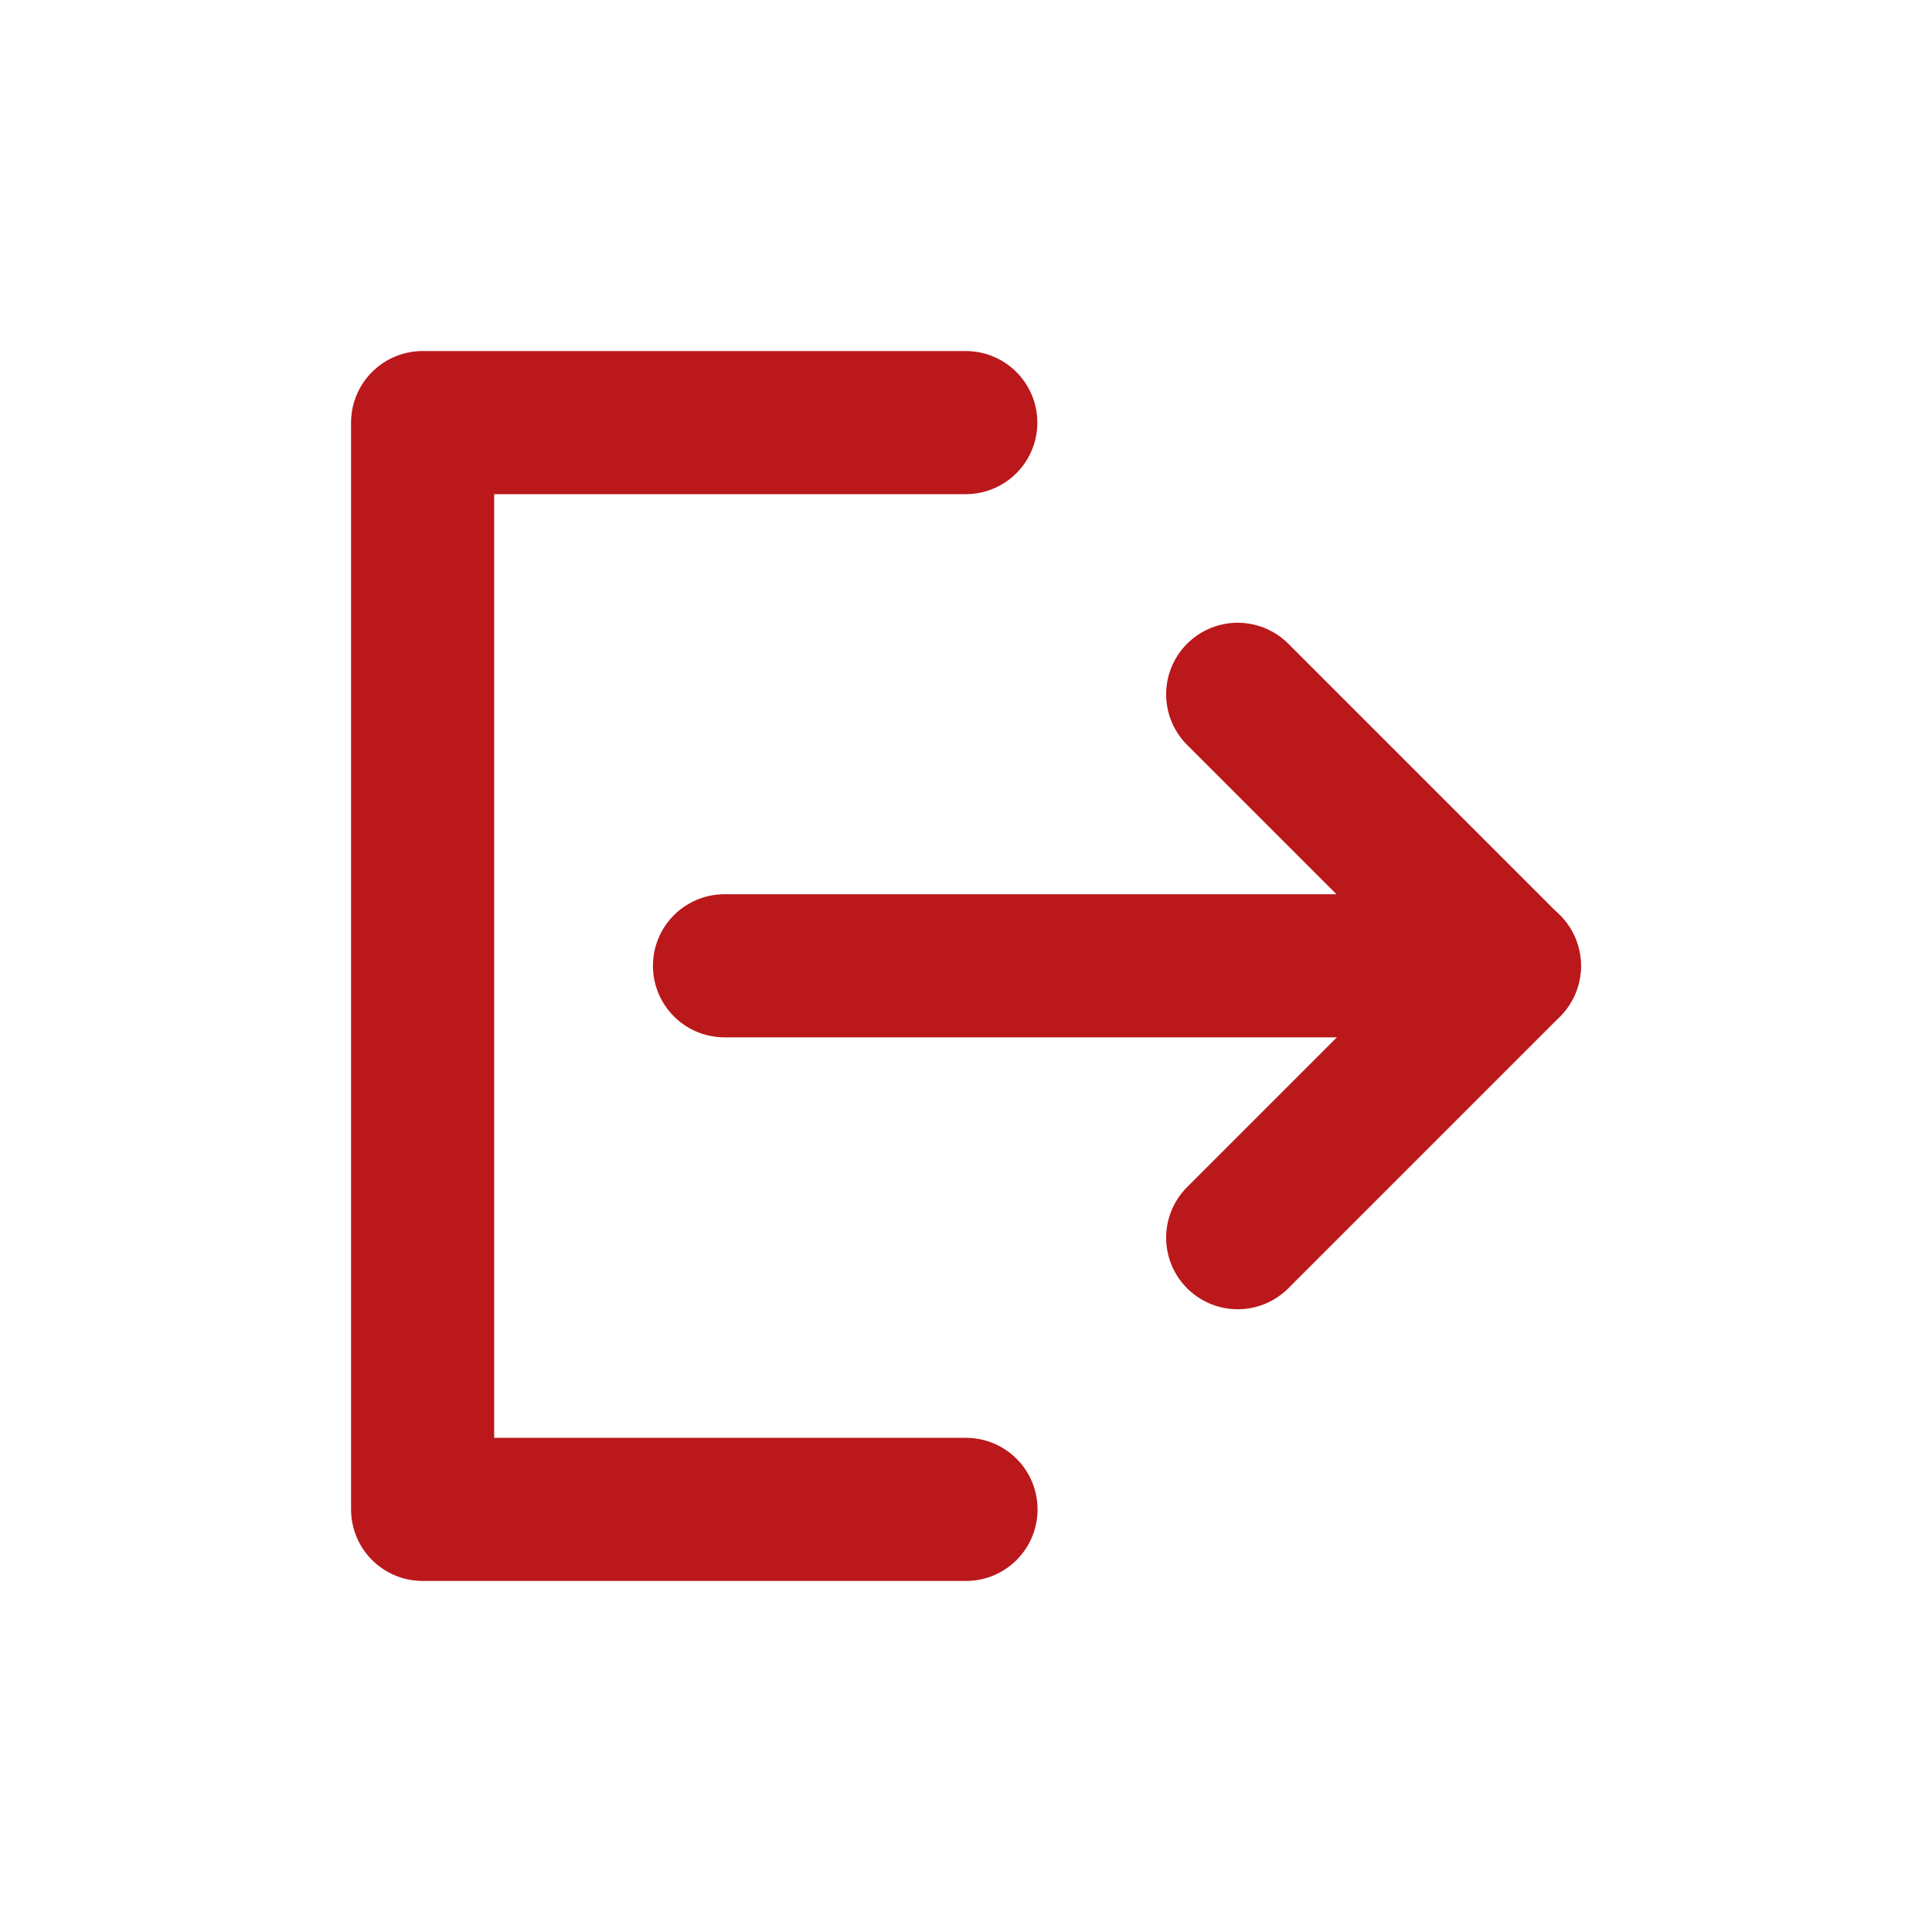
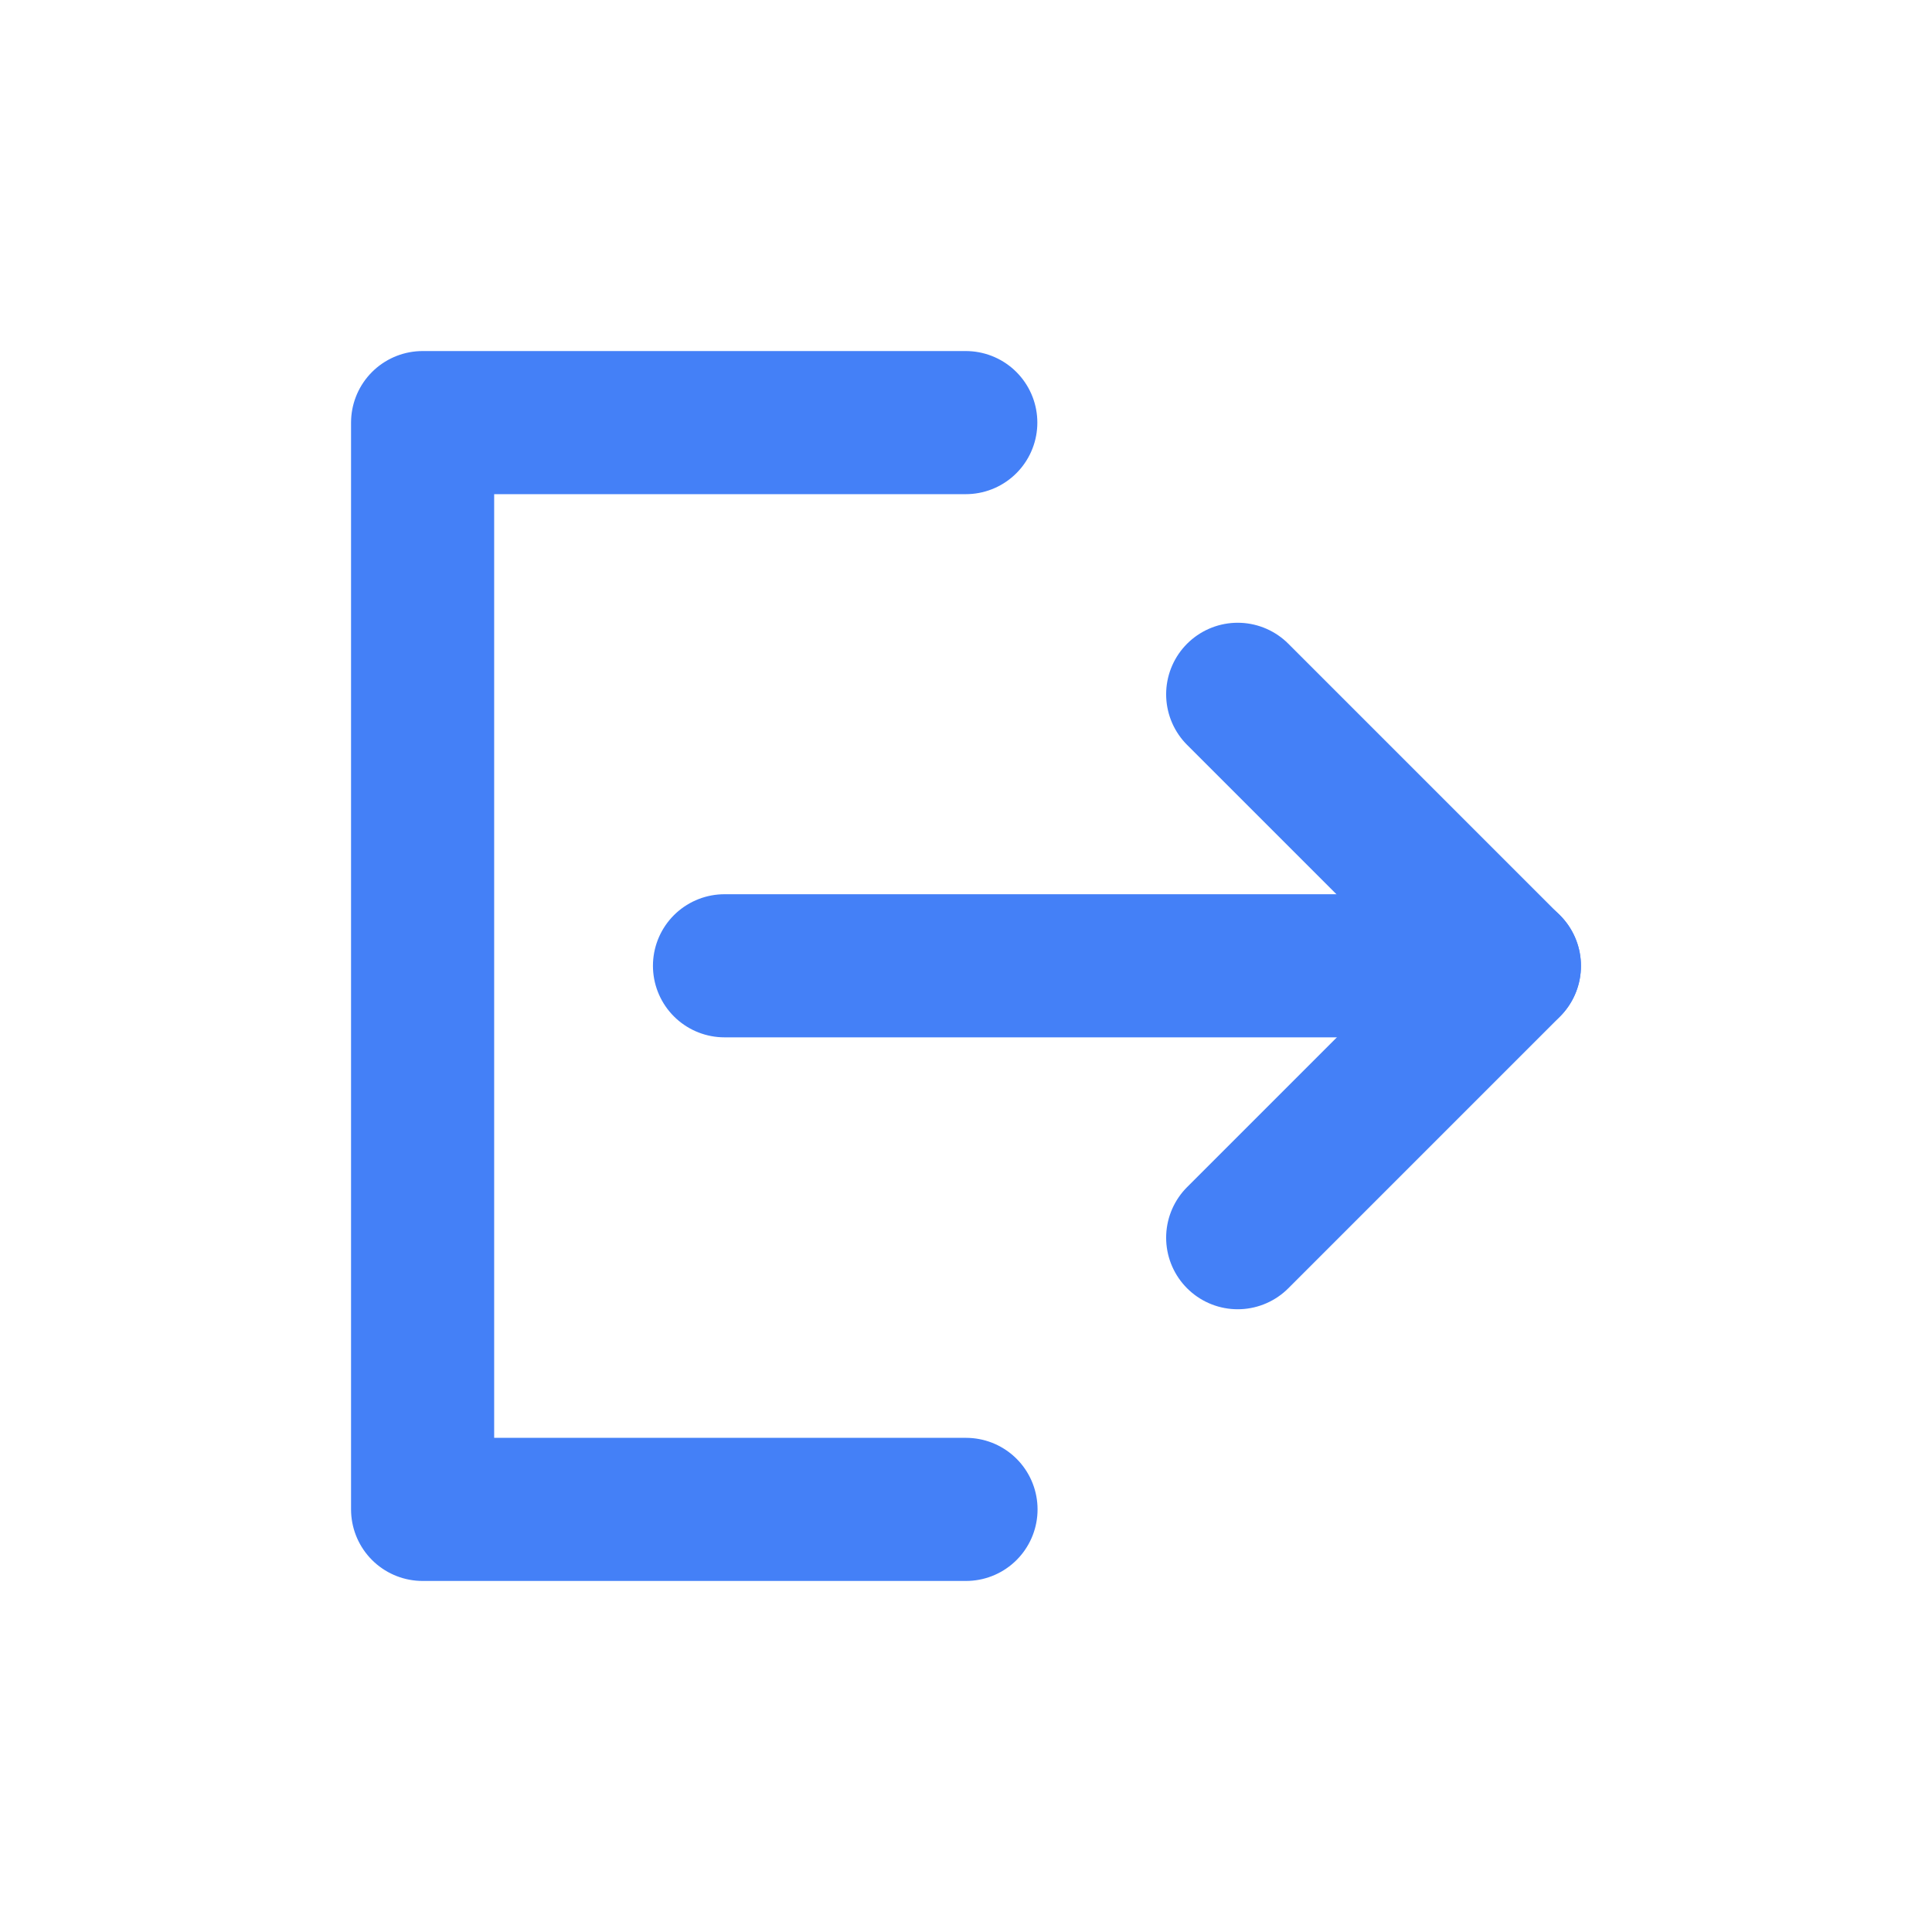
<svg xmlns="http://www.w3.org/2000/svg" width="27" height="27" viewBox="0 0 27 27" fill="none">
-   <path d="M13.497 5.906H5.906V21.094H13.5" stroke="#BA181B" stroke-width="2" stroke-linecap="round" stroke-linejoin="round" />
-   <path d="M17.297 17.297L21.094 13.5L17.297 9.703" stroke="#BA181B" stroke-width="2" stroke-linecap="round" stroke-linejoin="round" />
-   <path d="M10.125 13.497H21.094" stroke="#BA181B" stroke-width="2" stroke-linecap="round" stroke-linejoin="round" />
+   <path d="M13.497 5.906H5.906V21.094H13.5" stroke="#4480F7" stroke-width="2" stroke-linecap="round" stroke-linejoin="round" />
+   <path d="M17.297 17.297L21.094 13.5L17.297 9.703" stroke="#4480F7" stroke-width="2" stroke-linecap="round" stroke-linejoin="round" />
+   <path d="M10.125 13.497H21.094" stroke="#4480F7" stroke-width="2" stroke-linecap="round" stroke-linejoin="round" />
</svg>
